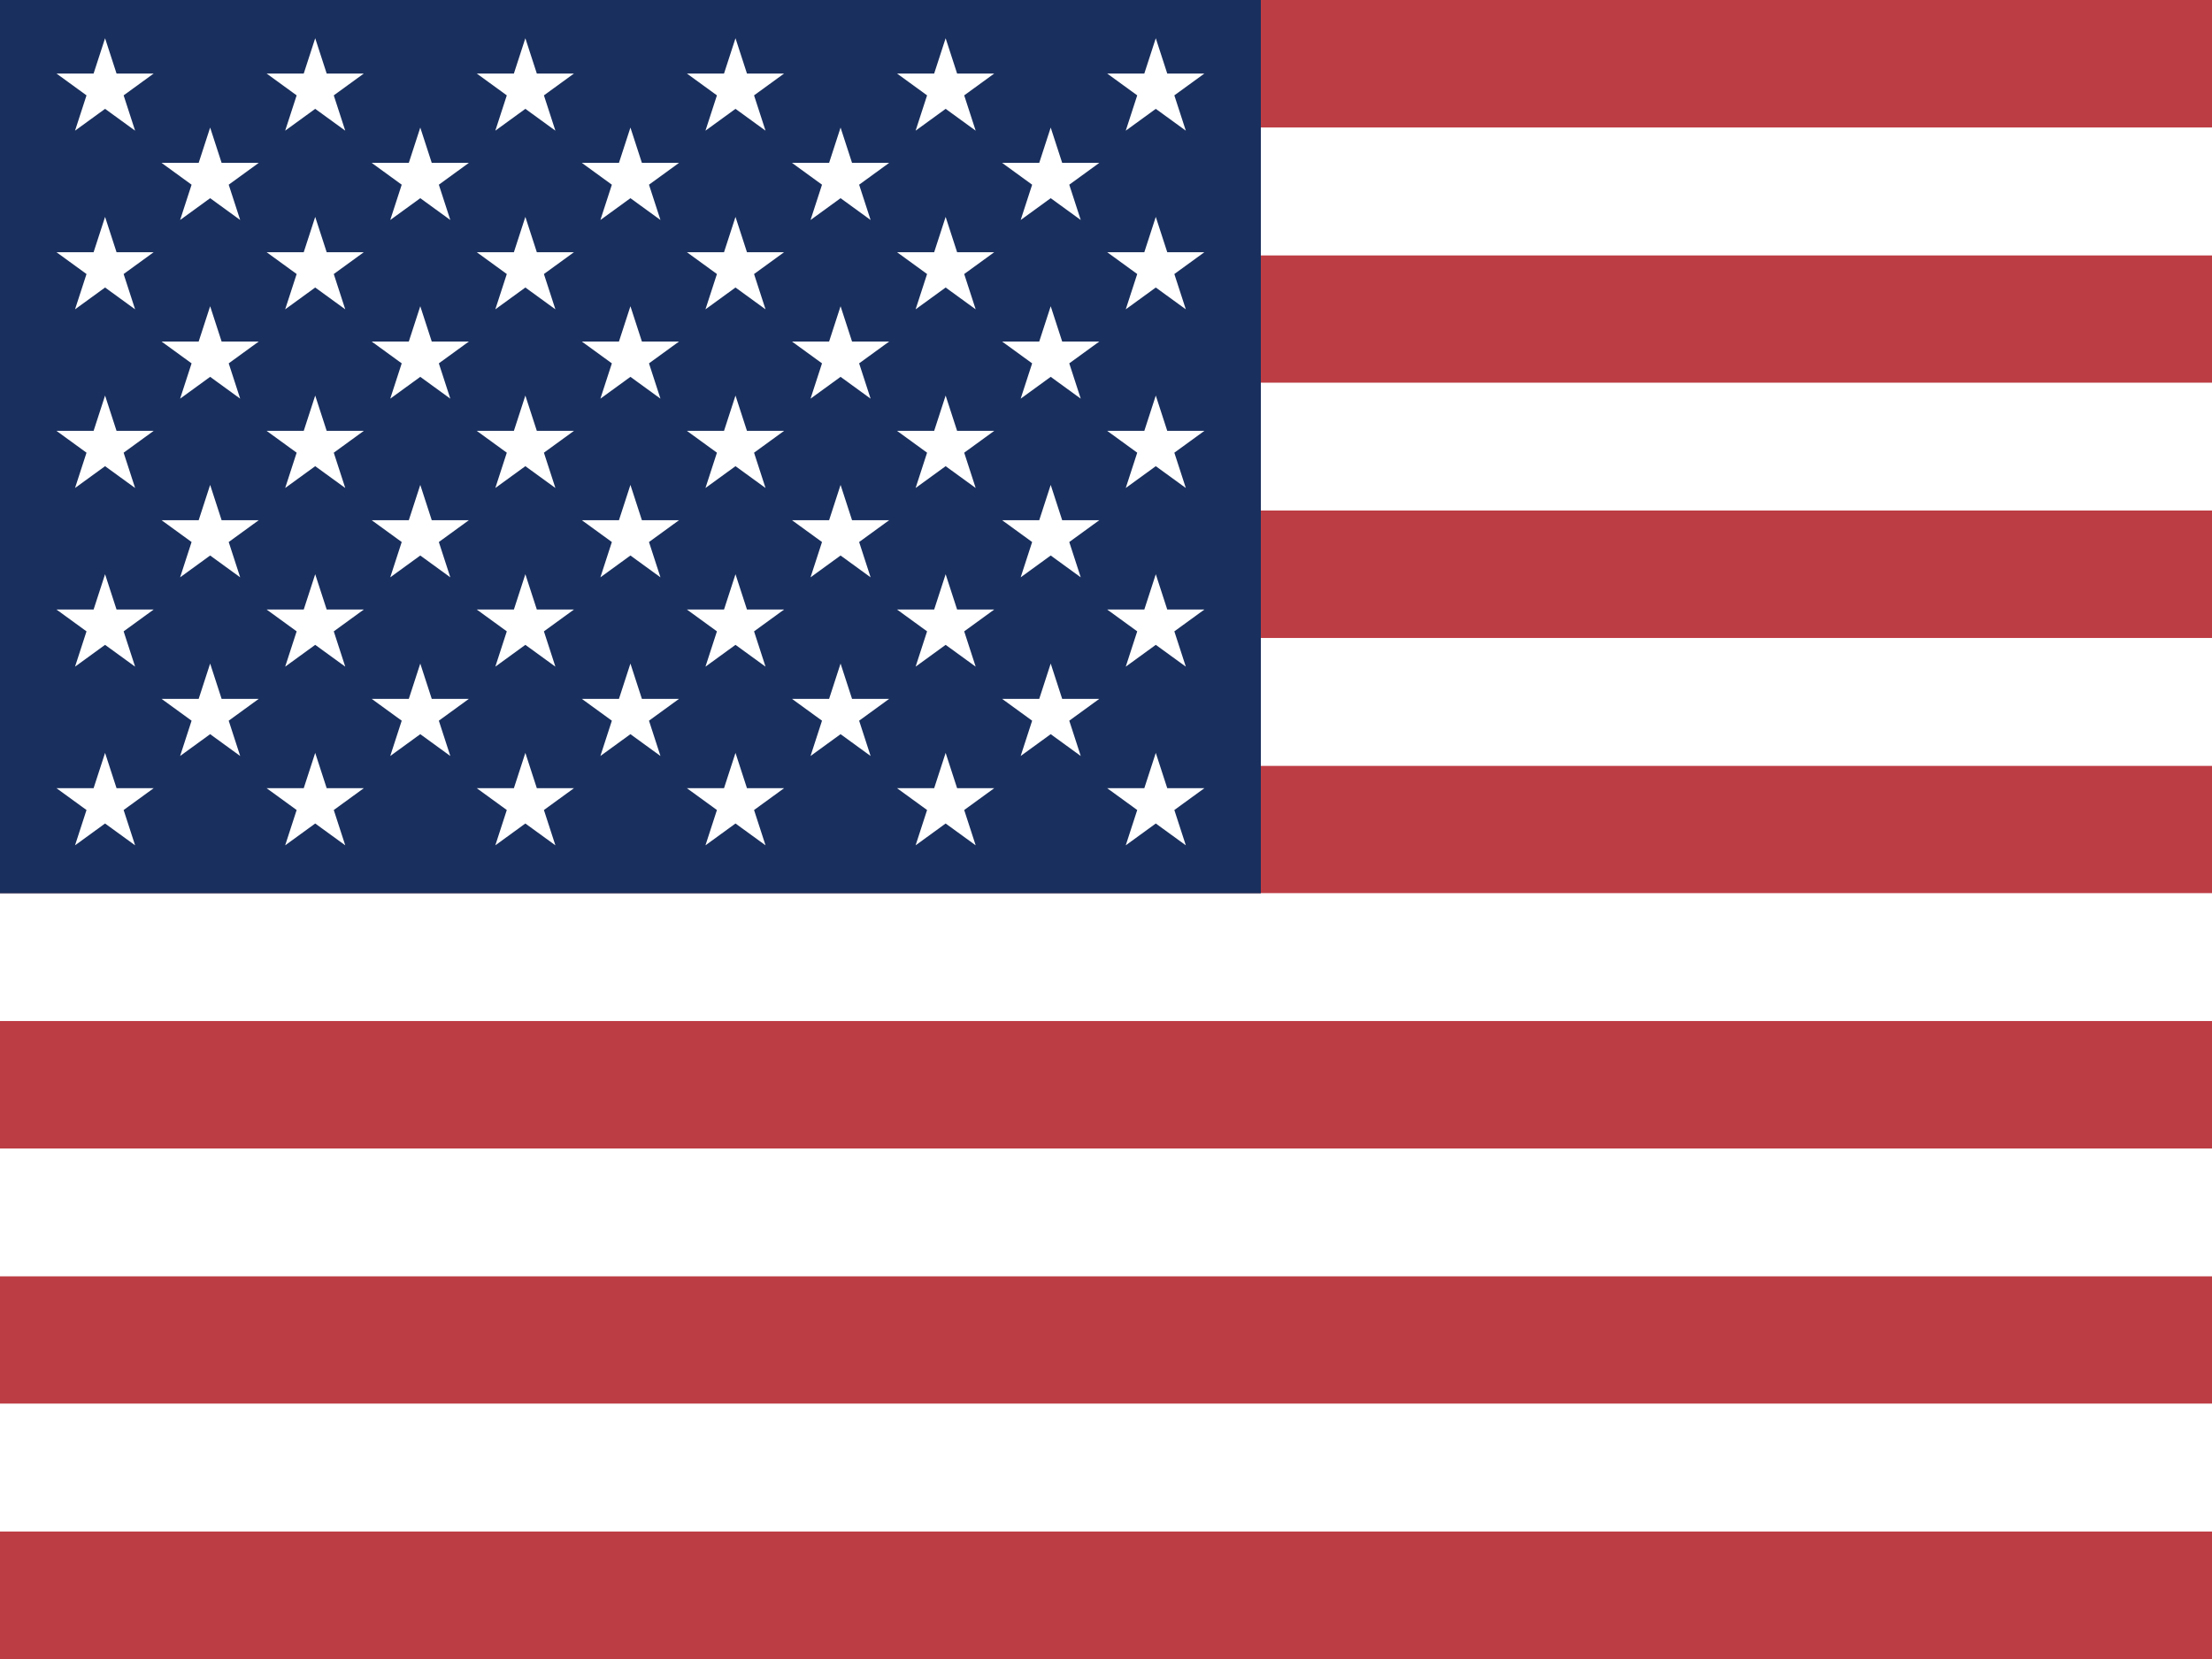
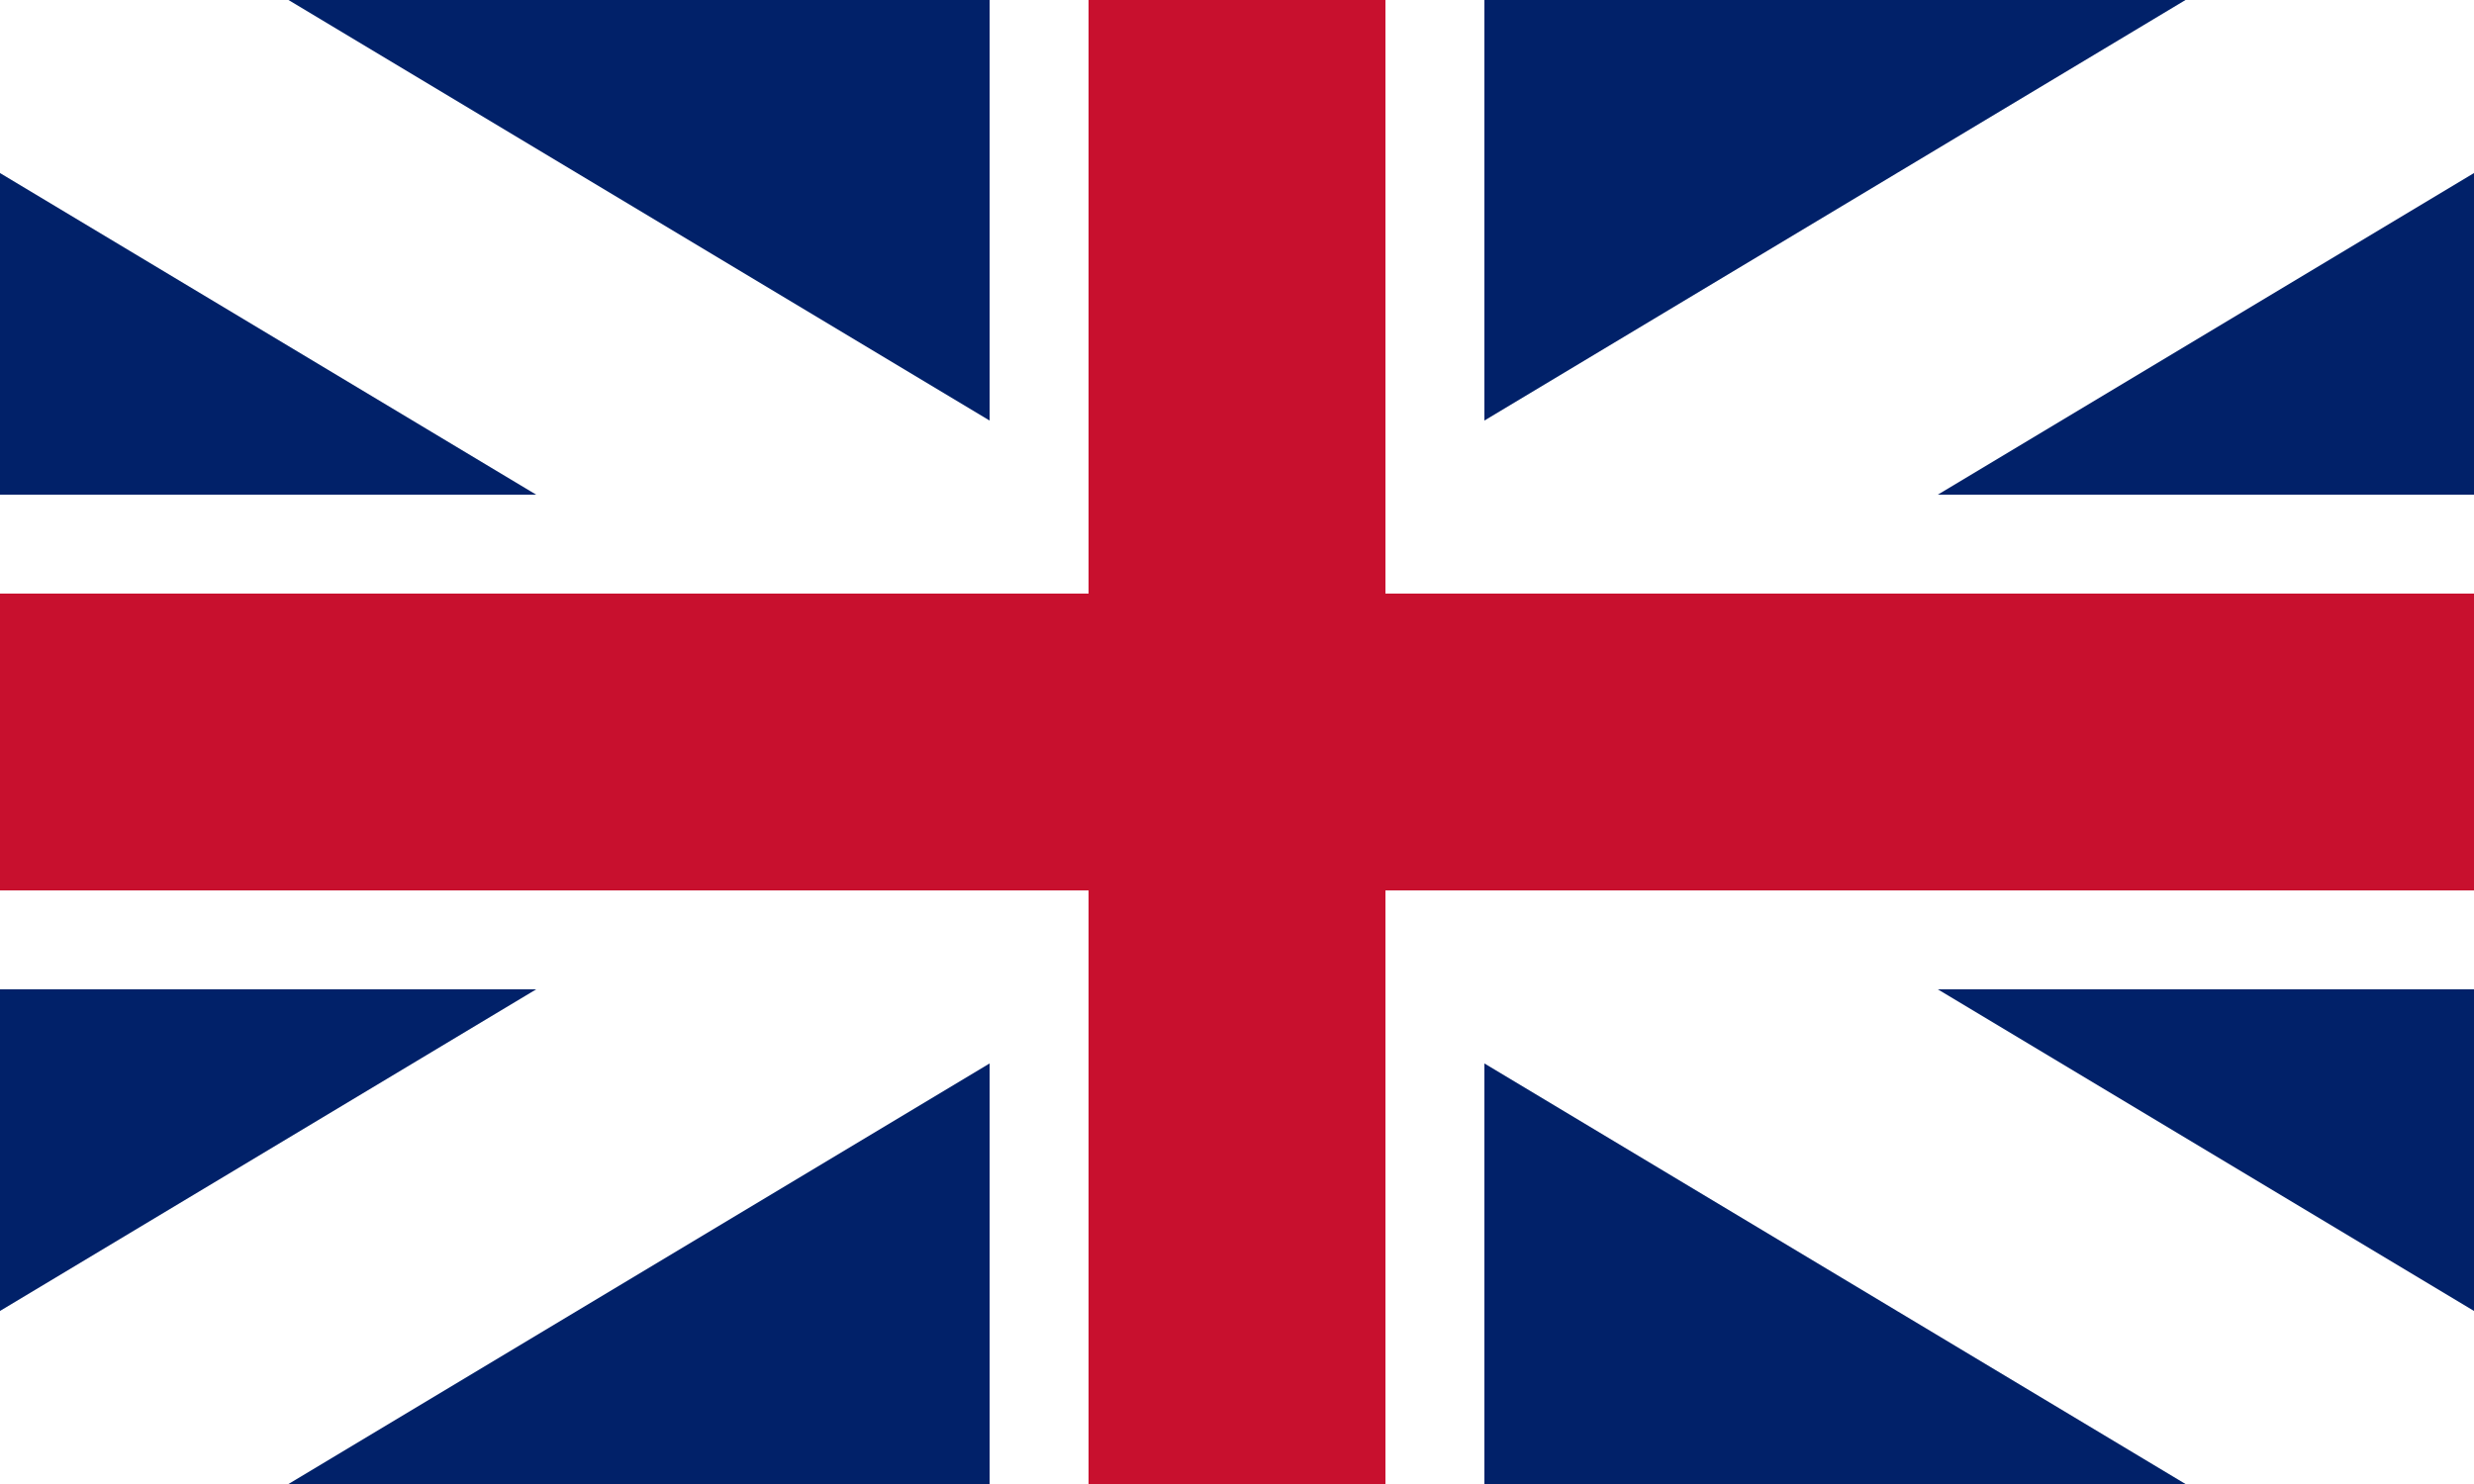
- <svg xmlns="http://www.w3.org/2000/svg" height="480" width="640" id="flag-icon-css-us">
-   <g fill-rule="evenodd">
-     <g stroke-width="1pt">
-       <path d="M0 0h972.81v39.385H0zm0 78.77h972.81v39.385H0zm0 78.77h972.81v39.385H0zm0 78.77h972.81v39.385H0zm0 78.77h972.81v39.385H0zm0 78.77h972.81v39.385H0zm0 78.77h972.81v39.385H0z" fill="#bd3d44" transform="scale(.9375)" />
-       <path d="M0 39.385h972.81V78.77H0zm0 78.77h972.81v39.385H0zm0 78.77h972.81v39.385H0zm0 78.77h972.81v39.385H0zm0 78.77h972.81v39.385H0zm0 78.77h972.81v39.385H0z" fill="#fff" transform="scale(.9375)" />
-     </g>
-     <path fill="#192f5d" d="M0 0h389.12v275.69H0z" transform="scale(.9375)" />
-     <g fill="#fff">
-       <path d="M32.427 11.8l3.54 10.896h11.458l-9.27 6.735 3.541 10.896-9.27-6.734-9.268 6.734 3.54-10.896-9.269-6.735h11.457zm64.853 0l3.541 10.896h11.458l-9.27 6.735 3.541 10.896-9.27-6.734-9.268 6.734 3.54-10.896-9.269-6.735H93.74zm64.856 0l3.54 10.896h11.458l-9.27 6.735 3.541 10.896-9.269-6.734-9.269 6.734 3.54-10.896-9.269-6.735h11.458zm64.852 0l3.54 10.896h11.457l-9.269 6.735 3.54 10.896-9.268-6.734-9.27 6.734 3.541-10.896-9.27-6.735h11.458zm64.855 0l3.54 10.896h11.458l-9.27 6.735 3.541 10.896-9.27-6.734-9.268 6.734 3.54-10.896-9.269-6.735h11.457zm64.855 0l3.54 10.896h11.458l-9.27 6.735 3.541 10.896-9.269-6.734-9.27 6.734 3.542-10.896-9.27-6.735h11.458zM64.855 39.37l3.54 10.896h11.458L70.583 57l3.542 10.897-9.27-6.734-9.269 6.734L59.126 57l-9.269-6.734h11.458zm64.852 0l3.54 10.896h11.457L135.435 57l3.54 10.897-9.268-6.734-9.27 6.734L123.978 57l-9.27-6.734h11.458zm64.855 0l3.54 10.896h11.458L200.29 57l3.541 10.897-9.27-6.734-9.268 6.734L188.833 57l-9.269-6.734h11.457zm64.855 0l3.54 10.896h11.458L265.145 57l3.541 10.897-9.269-6.734-9.27 6.734L253.69 57l-9.27-6.734h11.458zm64.852 0l3.54 10.896h11.457L329.997 57l3.54 10.897-9.268-6.734-9.27 6.734L318.54 57l-9.27-6.734h11.458zM32.427 66.939l3.54 10.896h11.458l-9.27 6.735 3.541 10.896-9.27-6.734-9.268 6.734 3.54-10.896-9.269-6.735h11.457zm64.853 0l3.541 10.896h11.458l-9.27 6.735 3.541 10.896-9.27-6.734-9.268 6.734 3.54-10.896-9.269-6.735H93.74zm64.856 0l3.54 10.896h11.458l-9.27 6.735 3.541 10.896-9.269-6.734-9.269 6.734 3.54-10.896-9.269-6.735h11.458zm64.852 0l3.54 10.896h11.457l-9.269 6.735 3.54 10.896-9.268-6.734-9.27 6.734 3.541-10.896-9.27-6.735h11.458zm64.855 0l3.54 10.896h11.458l-9.27 6.735 3.541 10.896-9.27-6.734-9.268 6.734 3.54-10.896-9.269-6.735h11.457zm64.855 0l3.54 10.896h11.458l-9.27 6.735 3.541 10.896-9.269-6.734-9.27 6.734 3.542-10.896-9.27-6.735h11.458zM64.855 94.508l3.54 10.897h11.458l-9.27 6.734 3.542 10.897-9.27-6.734-9.269 6.734 3.54-10.897-9.269-6.734h11.458zm64.852 0l3.54 10.897h11.457l-9.269 6.734 3.54 10.897-9.268-6.734-9.27 6.734 3.541-10.897-9.27-6.734h11.458zm64.855 0l3.54 10.897h11.458l-9.27 6.734 3.541 10.897-9.27-6.734-9.268 6.734 3.54-10.897-9.269-6.734h11.457zm64.855 0l3.54 10.897h11.458l-9.27 6.734 3.541 10.897-9.269-6.734-9.27 6.734 3.542-10.897-9.27-6.734h11.458zm64.852 0l3.54 10.897h11.457l-9.269 6.734 3.54 10.897-9.268-6.734-9.27 6.734 3.541-10.897-9.27-6.734h11.458zm-291.842 27.57l3.54 10.896h11.458l-9.27 6.735 3.541 10.896-9.27-6.734-9.268 6.734 3.54-10.896-9.269-6.735h11.457zm64.853 0l3.541 10.896h11.458l-9.27 6.735 3.541 10.896-9.27-6.734-9.268 6.734 3.54-10.896-9.269-6.735H93.74zm64.856 0l3.54 10.896h11.458l-9.27 6.735 3.541 10.896-9.269-6.734-9.269 6.734 3.54-10.896-9.269-6.735h11.458zm64.852 0l3.54 10.896h11.457l-9.269 6.735 3.54 10.896-9.268-6.734-9.27 6.734 3.541-10.896-9.27-6.735h11.458zm64.855 0l3.54 10.896h11.458l-9.27 6.735 3.541 10.896-9.27-6.734-9.268 6.734 3.54-10.896-9.269-6.735h11.457zm64.855 0l3.54 10.896h11.458l-9.27 6.735 3.541 10.896-9.269-6.734-9.27 6.734 3.542-10.896-9.27-6.735h11.458zM64.855 149.647l3.54 10.897h11.458l-9.27 6.734 3.542 10.897-9.27-6.734-9.269 6.734 3.54-10.897-9.269-6.734h11.458zm64.852 0l3.54 10.897h11.457l-9.269 6.734 3.54 10.897-9.268-6.734-9.27 6.734 3.541-10.897-9.27-6.734h11.458zm64.855 0l3.54 10.897h11.458l-9.27 6.734 3.541 10.897-9.27-6.734-9.268 6.734 3.54-10.897-9.269-6.734h11.457zm64.855 0l3.54 10.897h11.458l-9.27 6.734 3.541 10.897-9.269-6.734-9.27 6.734 3.542-10.897-9.27-6.734h11.458zm64.852 0l3.54 10.897h11.457l-9.269 6.734 3.54 10.897-9.268-6.734-9.27 6.734 3.541-10.897-9.27-6.734h11.458zM32.427 177.217l3.54 10.896h11.458l-9.27 6.735 3.541 10.896-9.27-6.734-9.268 6.734 3.54-10.896-9.269-6.735h11.457zm64.853 0l3.541 10.896h11.458l-9.27 6.735 3.541 10.896-9.27-6.734-9.268 6.734 3.54-10.896-9.269-6.735H93.74zm64.856 0l3.54 10.896h11.458l-9.27 6.735 3.541 10.896-9.269-6.734-9.269 6.734 3.54-10.896-9.269-6.735h11.458zm64.852 0l3.54 10.896h11.457l-9.269 6.735 3.54 10.896-9.268-6.734-9.27 6.734 3.541-10.896-9.27-6.735h11.458zm64.855 0l3.54 10.896h11.458l-9.27 6.735 3.541 10.896-9.27-6.734-9.268 6.734 3.54-10.896-9.269-6.735h11.457zm64.855 0l3.54 10.896h11.458l-9.27 6.735 3.541 10.896-9.269-6.734-9.27 6.734 3.542-10.896-9.27-6.735h11.458zM64.855 204.786l3.54 10.897h11.458l-9.27 6.734 3.542 10.897-9.27-6.734-9.269 6.734 3.54-10.897-9.269-6.734h11.458zm64.852 0l3.54 10.897h11.457l-9.269 6.734 3.54 10.897-9.268-6.734-9.27 6.734 3.541-10.897-9.27-6.734h11.458zm64.855 0l3.54 10.897h11.458l-9.27 6.734 3.541 10.897-9.27-6.734-9.268 6.734 3.54-10.897-9.269-6.734h11.457zm64.855 0l3.54 10.897h11.458l-9.27 6.734 3.541 10.897-9.269-6.734-9.27 6.734 3.542-10.897-9.27-6.734h11.458zm64.852 0l3.54 10.897h11.457l-9.269 6.734 3.54 10.897-9.268-6.734-9.27 6.734 3.541-10.897-9.27-6.734h11.458zM32.427 232.356l3.54 10.896h11.458l-9.27 6.735 3.541 10.896-9.27-6.734-9.268 6.734 3.54-10.896-9.269-6.735h11.457zm64.853 0l3.541 10.896h11.458l-9.27 6.735 3.541 10.896-9.27-6.734-9.268 6.734 3.54-10.896-9.269-6.735H93.74zm64.856 0l3.54 10.896h11.458l-9.27 6.735 3.541 10.896-9.269-6.734-9.269 6.734 3.54-10.896-9.269-6.735h11.458zm64.852 0l3.54 10.896h11.457l-9.269 6.735 3.54 10.896-9.268-6.734-9.27 6.734 3.541-10.896-9.27-6.735h11.458zm64.855 0l3.54 10.896h11.458l-9.27 6.735 3.541 10.896-9.27-6.734-9.268 6.734 3.54-10.896-9.269-6.735h11.457zm64.855 0l3.54 10.896h11.458l-9.27 6.735 3.541 10.896-9.269-6.734-9.27 6.734 3.542-10.896-9.27-6.735h11.458z" transform="scale(.9375)" />
-     </g>
-   </g>
+ <svg xmlns="http://www.w3.org/2000/svg" viewBox="0 0 1650 990">
+   <rect width="1650" height="990" fill="#012169" />
+   <polygon points="0 0 192.42 0 825 379.55 1457.58 0 1650 0 1650 115.45 1017.42 495 1650 874.55 1650 990 1457.58 990 825 610.45 192.42 990 0 990 0 874.55 632.58 495 0 115.45 0 0" fill="#fff" />
+   <polyline points="660 0 990 0 990 330 1650 330 1650 660 990 660 990 990 660 990 660 660 0 660 0 330 660 330" fill="#fff" />
+   <polygon points="726 0 924 0 924 396 1650 396 1650 594 924 594 924 990 726 990 726 594 0 594 0 396 726 396 726 0" fill="#c8102e" />
</svg>
